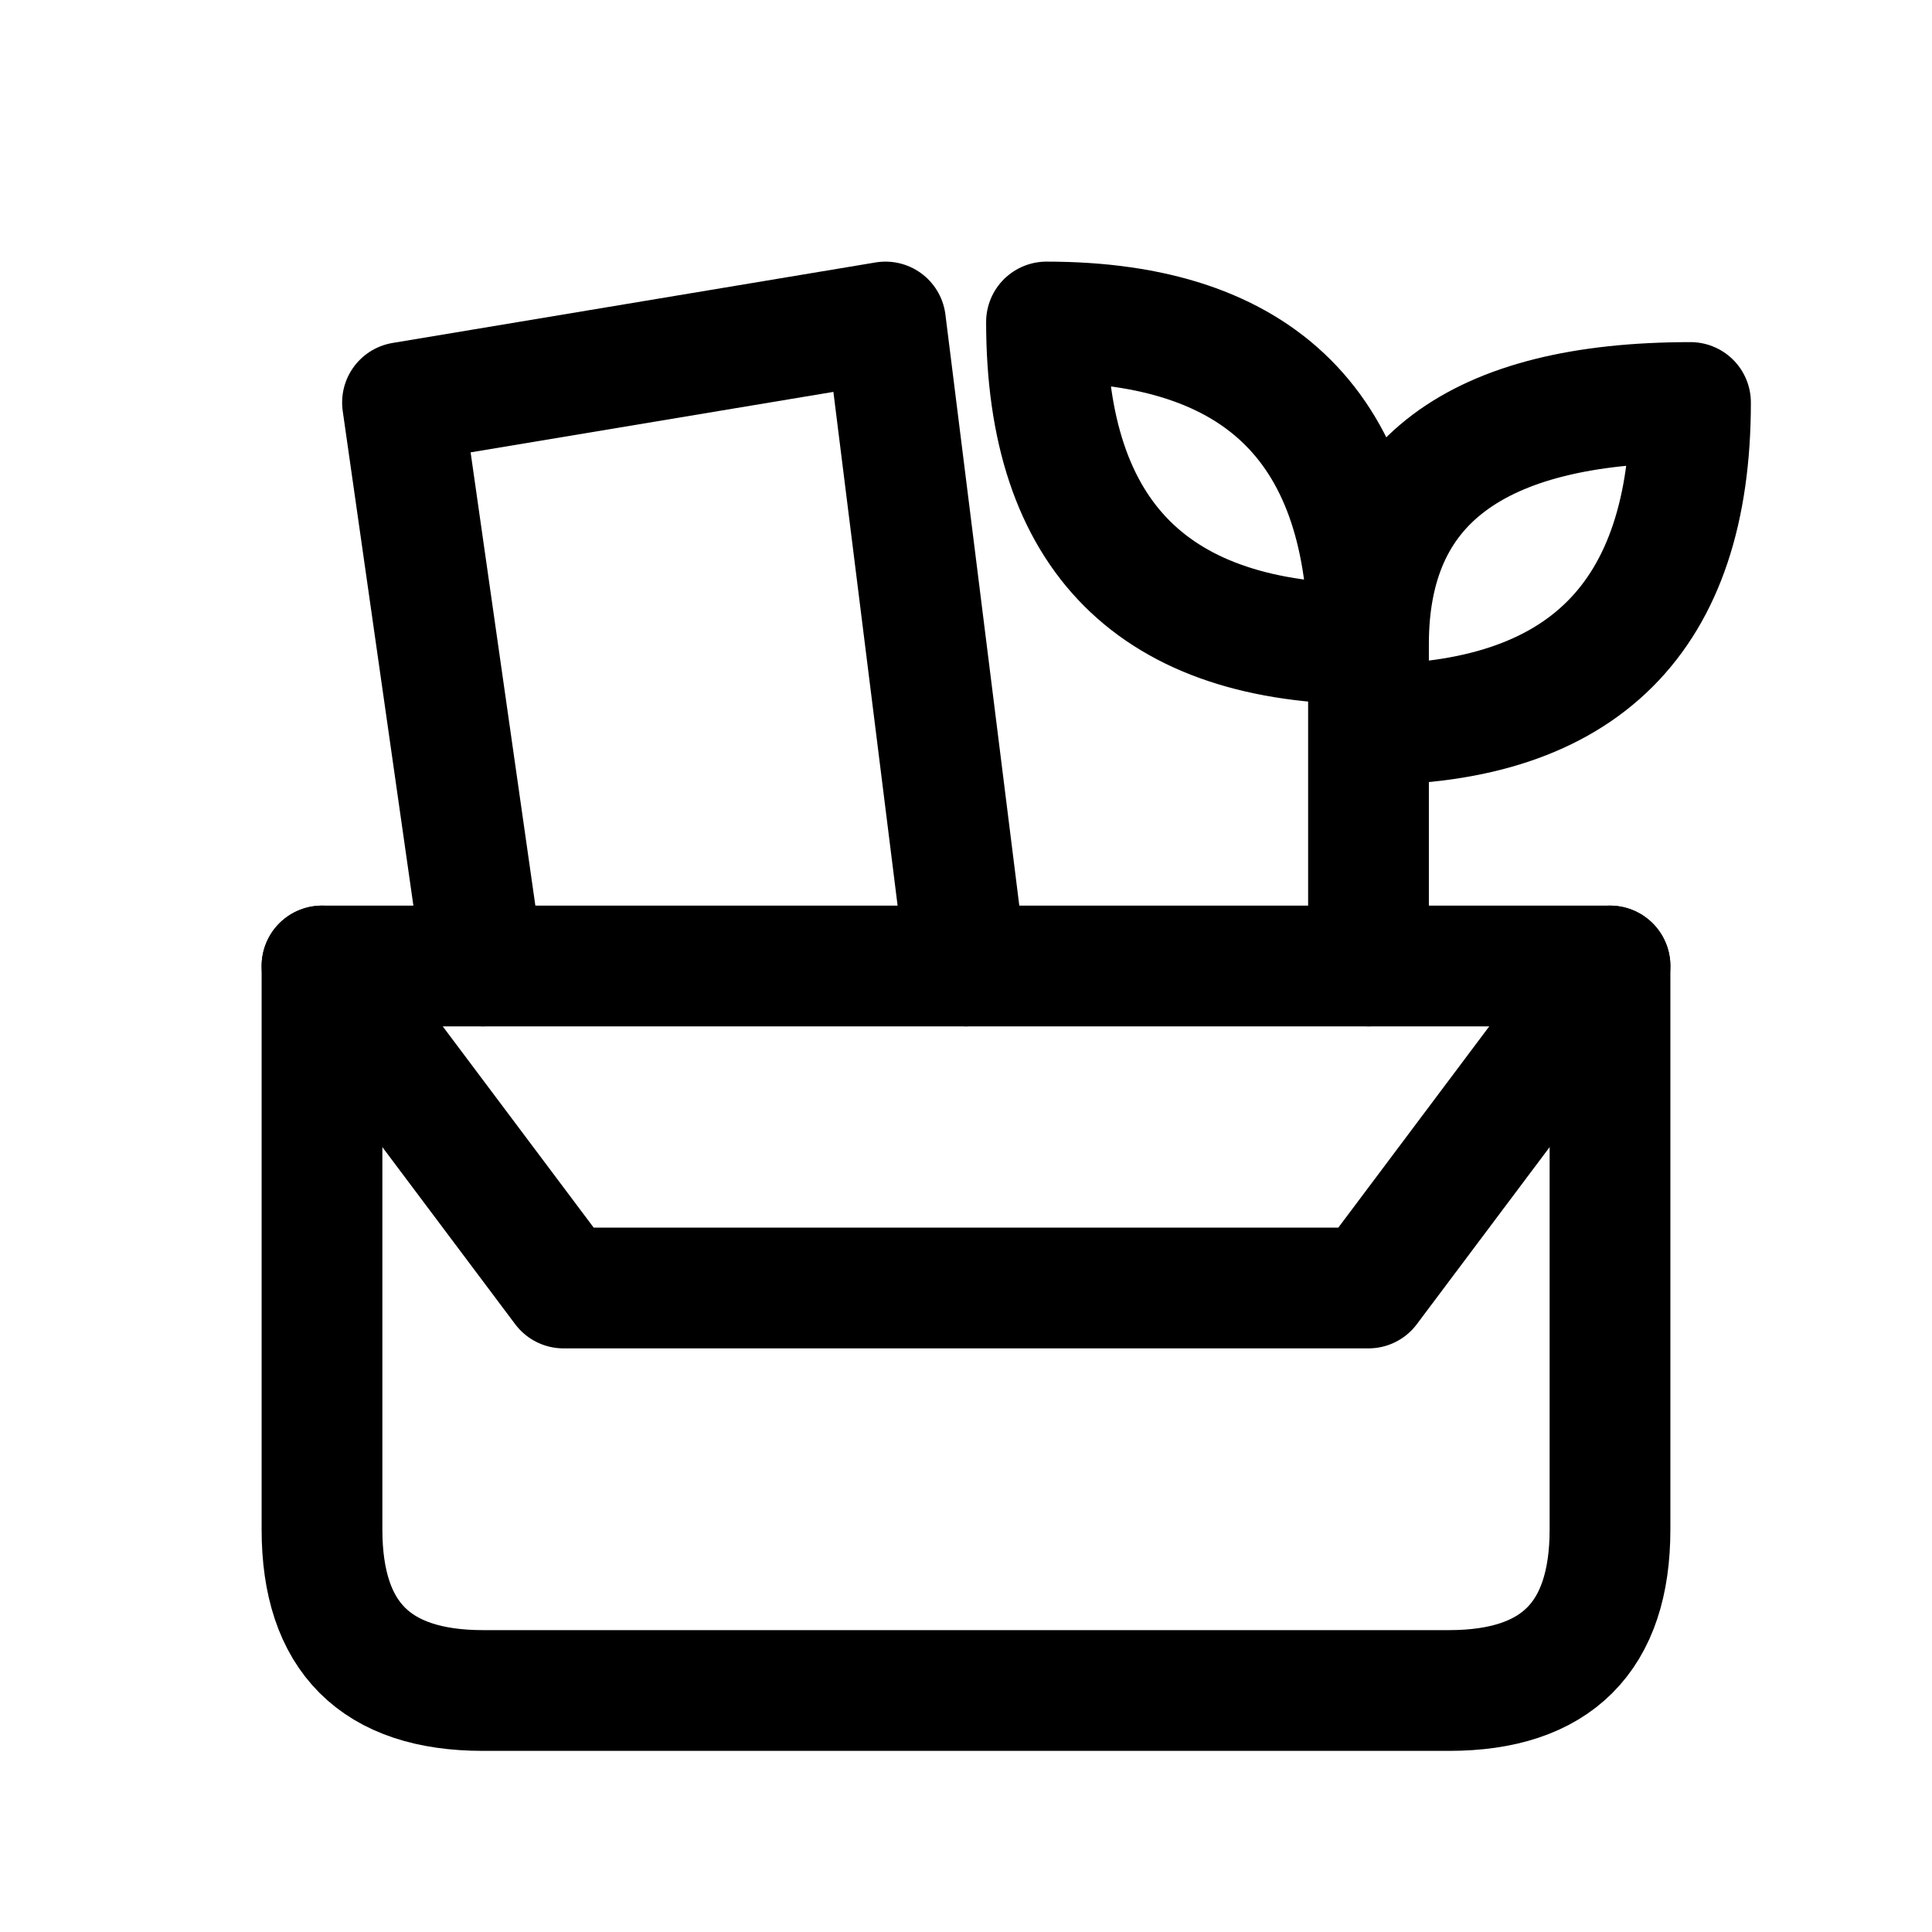
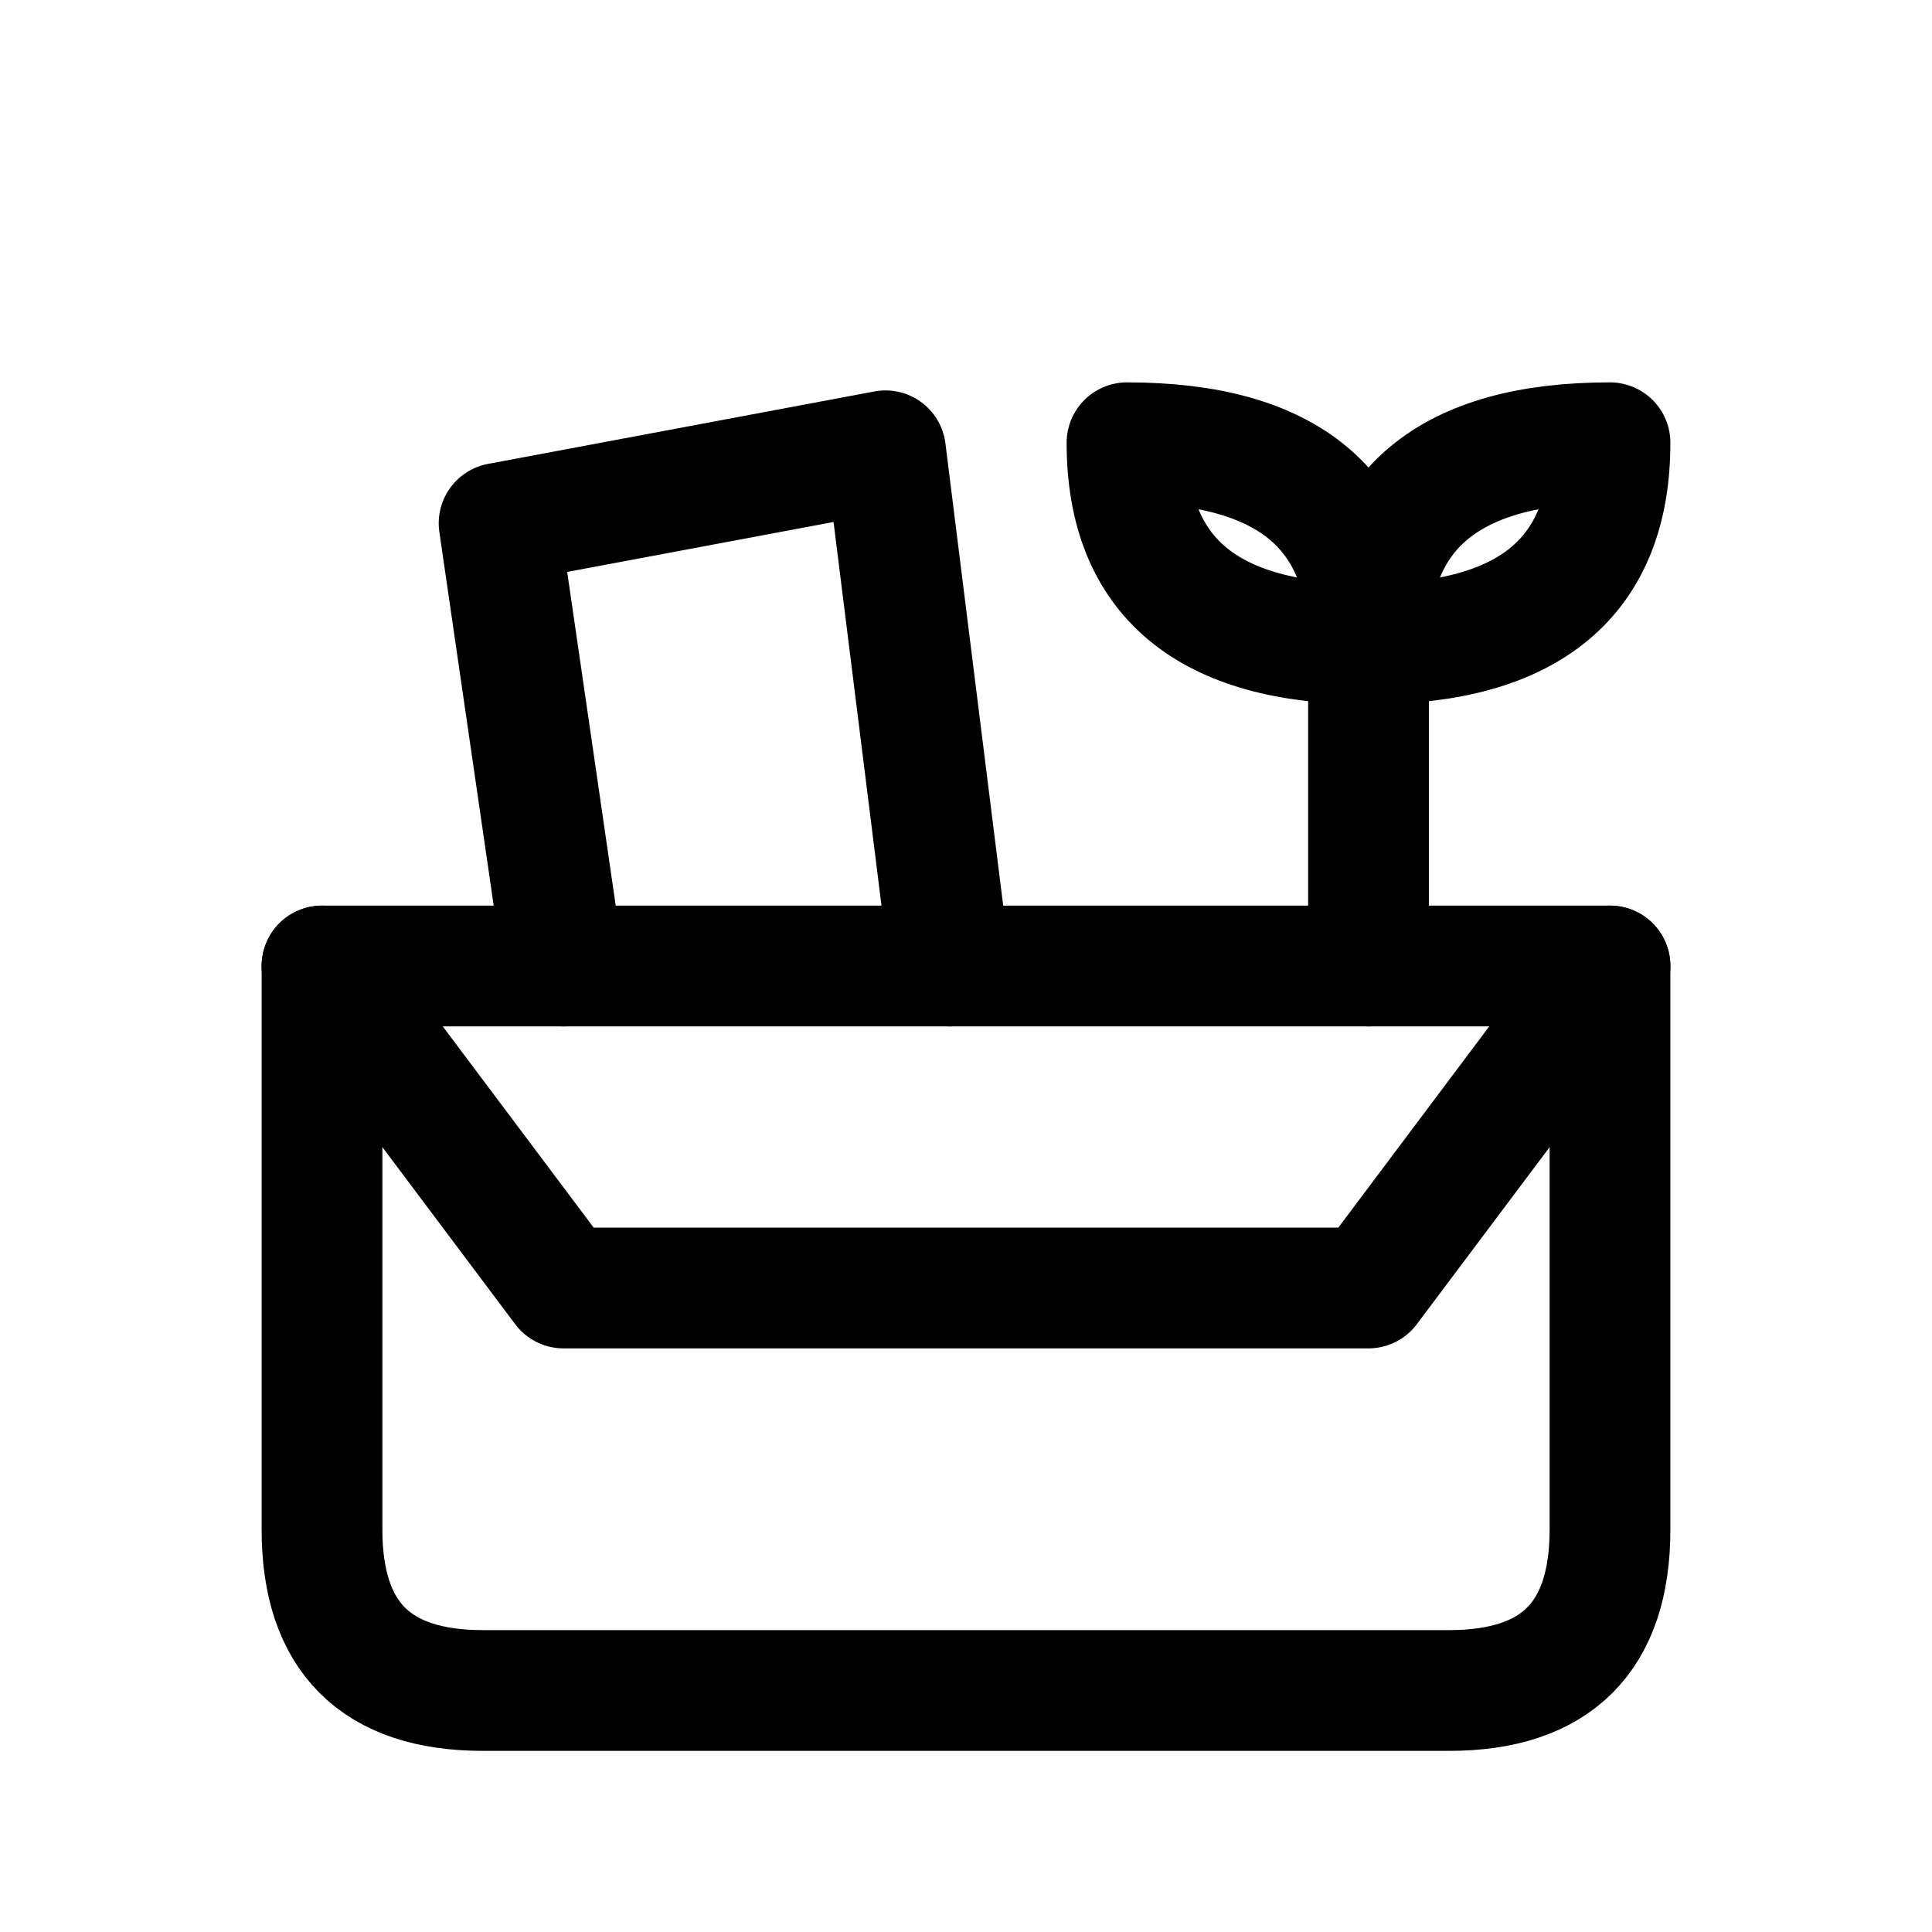
<svg xmlns="http://www.w3.org/2000/svg" viewBox="0 0 24 24" fill="none" stroke="currentColor" stroke-width="1.5" stroke-linecap="round" stroke-linejoin="round">
  <g data-ci-part="box">
    <path d="M4 12H20V19Q20 21 18 21H6Q4 21 4 19Z" />
    <path d="M4 12L7 16H17L20 12" />
  </g>
-   <path d="M6 12L5 5L11 4L12 12" />
-   <path d="M17 12V8Q13 8 13 4Q17 4 17 8Q17 5 21 5Q21 9 17 9" />
+   <path d="M7 12L6.2 6.5L11 5.6L11.8 12" />
+   <path d="M17 12V8Q14 8 14 5.5Q17 5.5 17 8M17 8Q20 8 20 5.5Q17 5.5 17 8" />
</svg>
